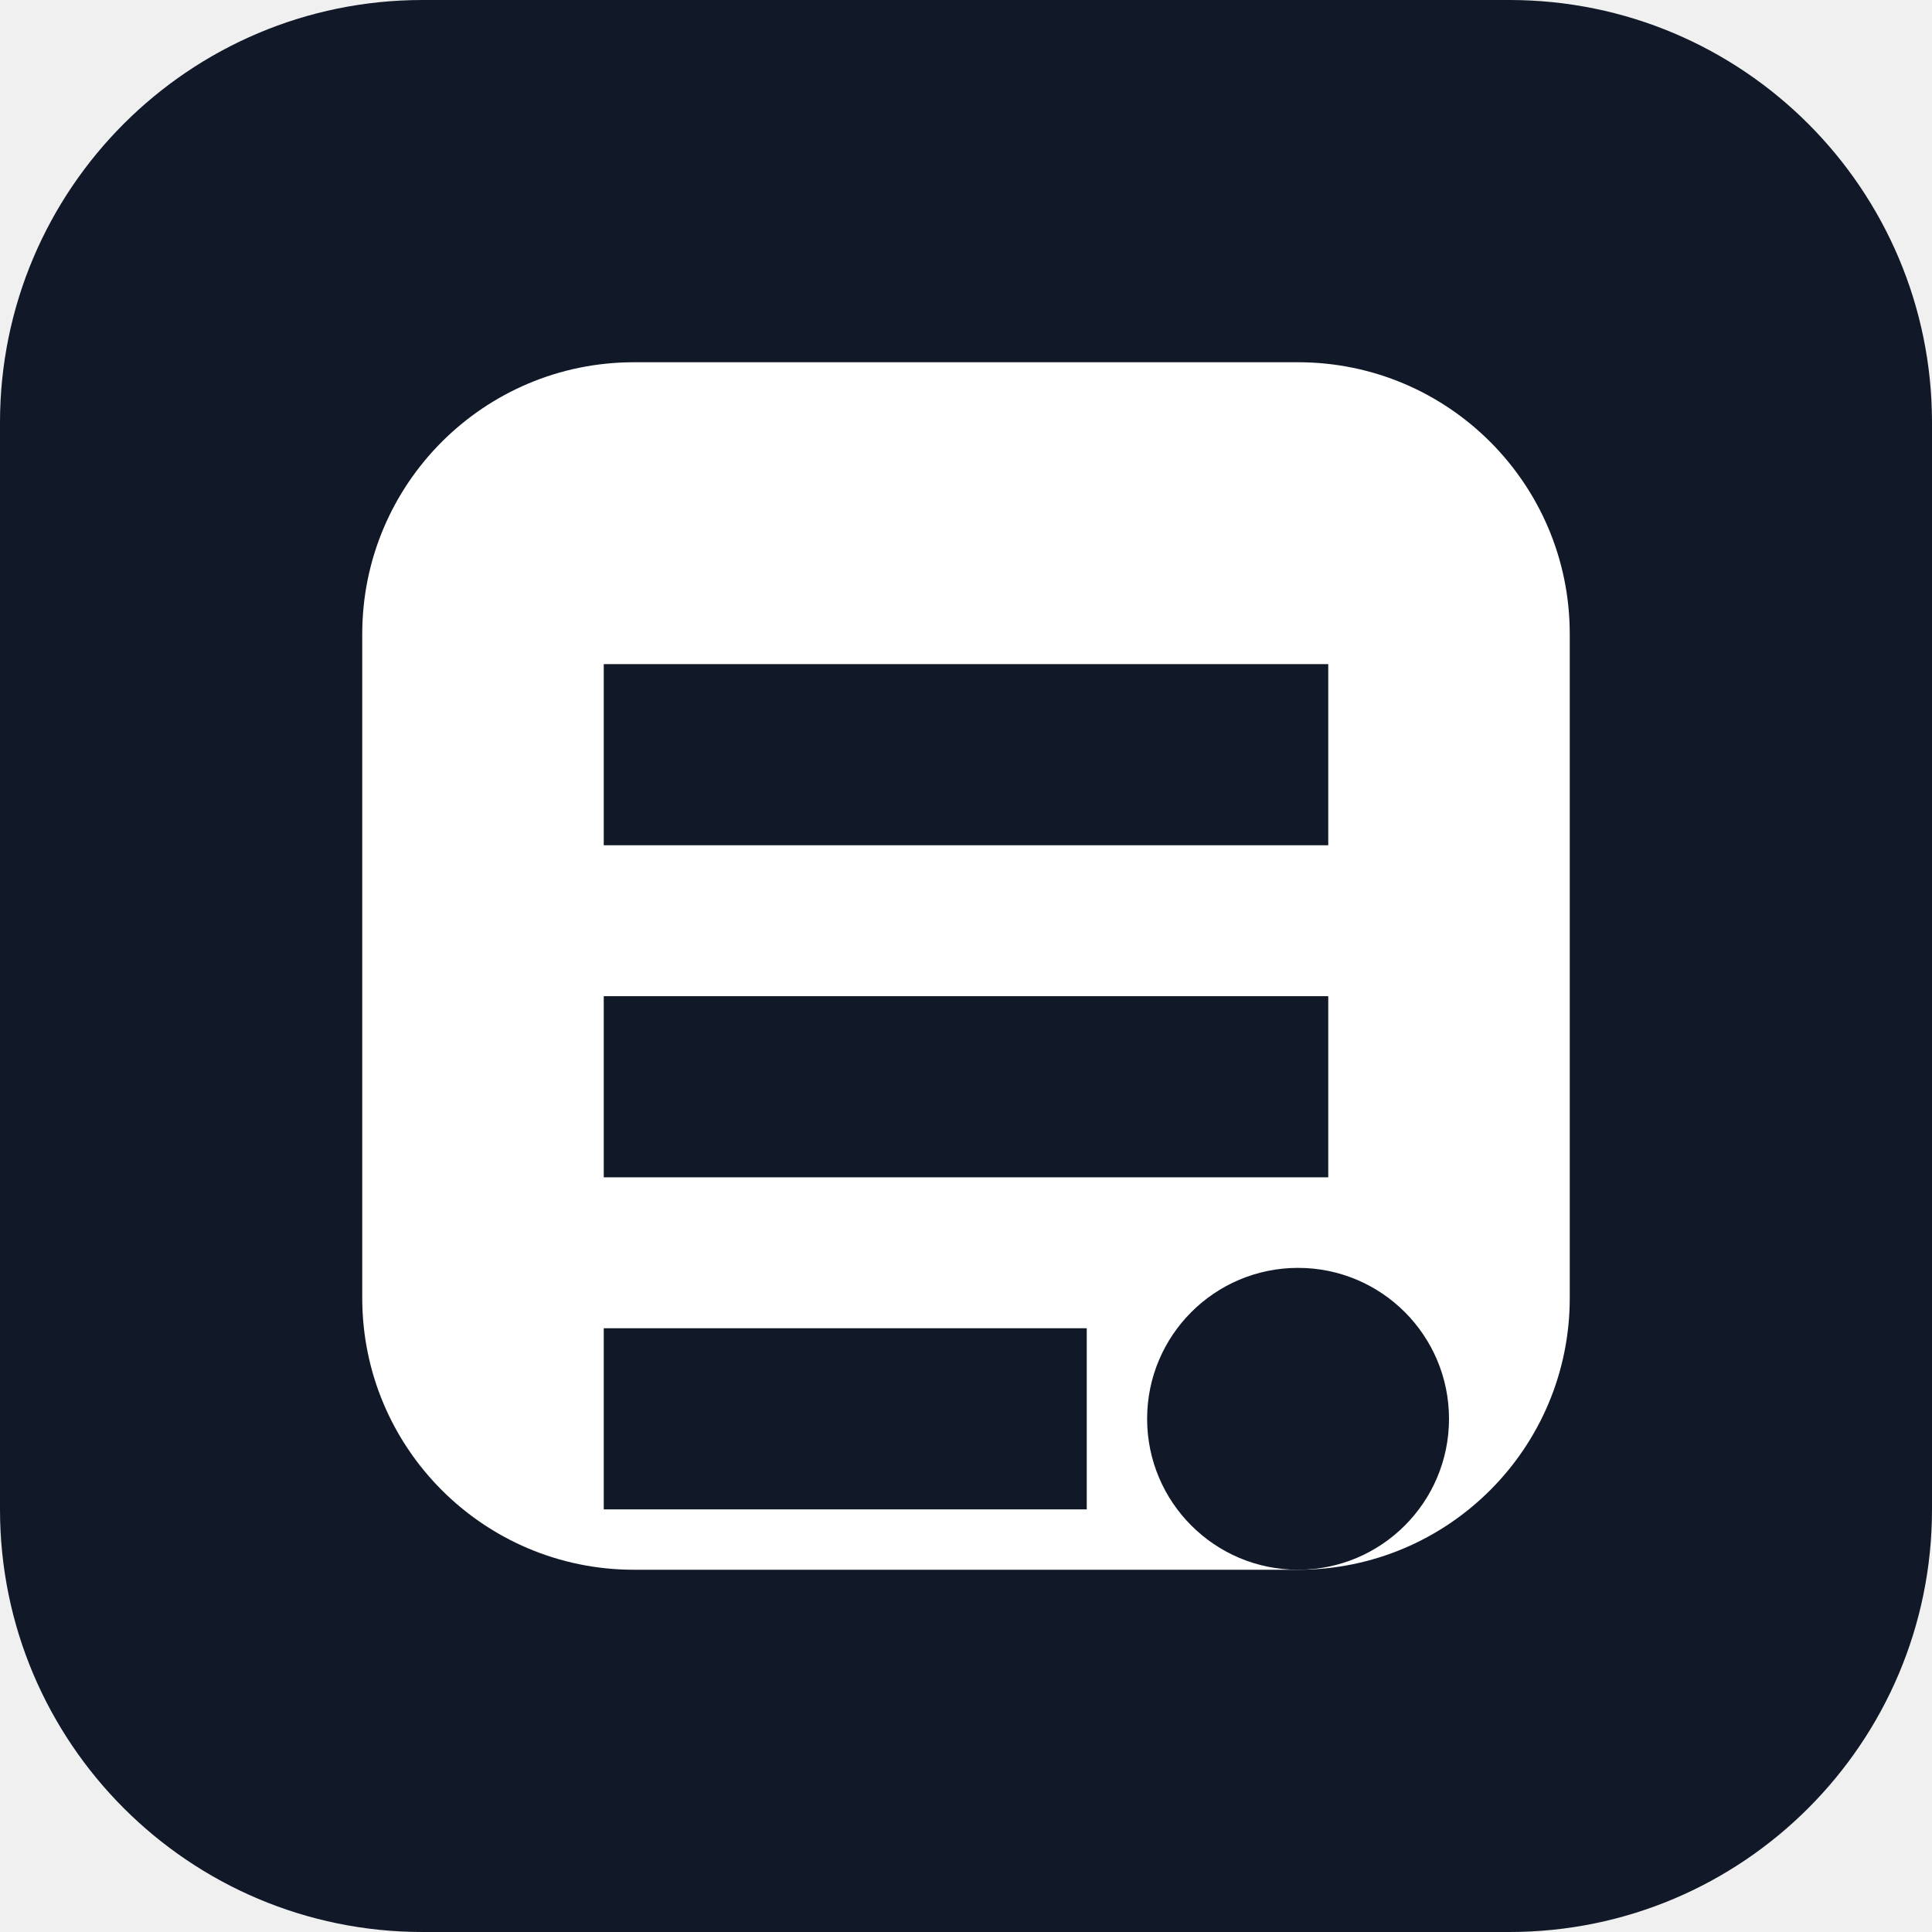
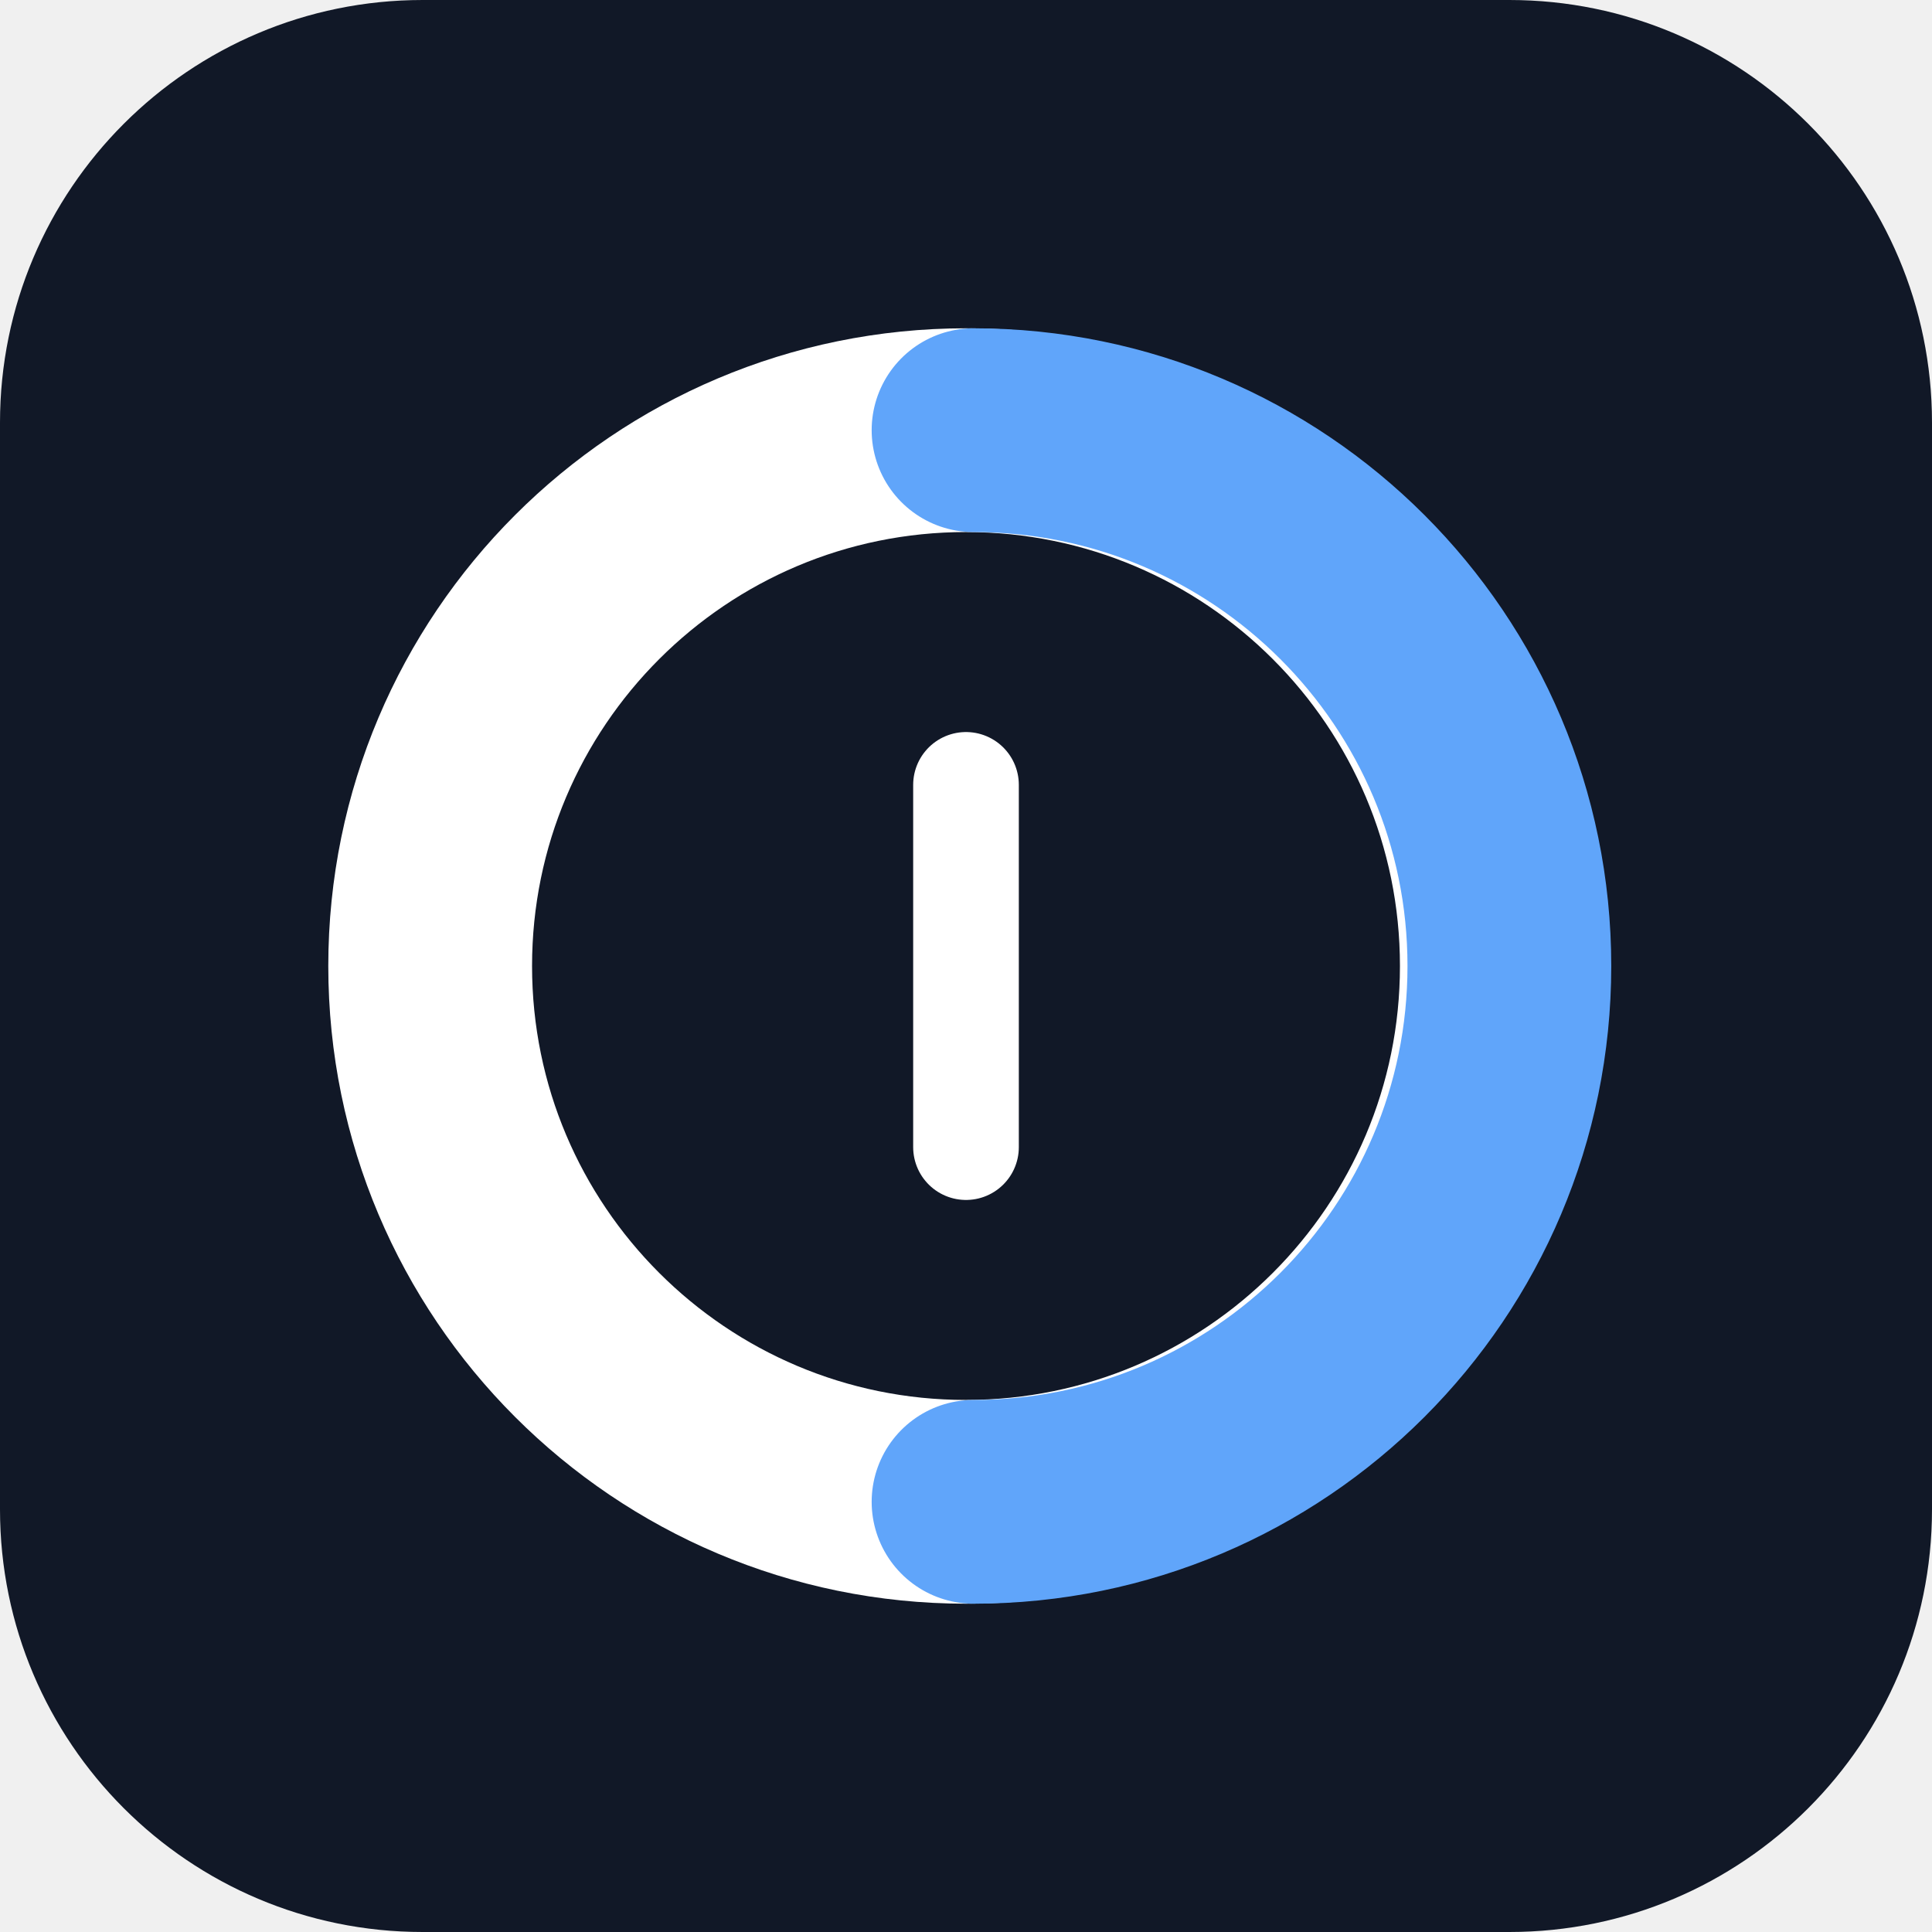
- <svg xmlns="http://www.w3.org/2000/svg" viewBox="0 0 512 512">
+ <svg xmlns="http://www.w3.org/2000/svg" viewBox="0 0 512 512" role="img" aria-label="OfficeOS logo">
  <rect width="512" height="512" rx="112" fill="#111827" />
-   <rect x="96" y="96" width="320" height="320" rx="72" fill="#fff" />
-   <path d="M160 176h192v48H160zm0 88h192v48H160zm0 88h128v48H160z" fill="#111827" />
-   <circle cx="344" cy="376" r="40" fill="#111827" />
+   <circle cx="256" cy="256" r="142" fill="none" stroke="#ffffff" stroke-width="54" />
+   <path d="M258 114a142 142 0 0 1 0 284" fill="none" stroke="#60a5fa" stroke-width="54" stroke-linecap="round" />
+   <circle cx="256" cy="256" r="48" fill="#111827" />
+   <path d="M256 208v96" stroke="#ffffff" stroke-width="28" stroke-linecap="round" />
</svg>
